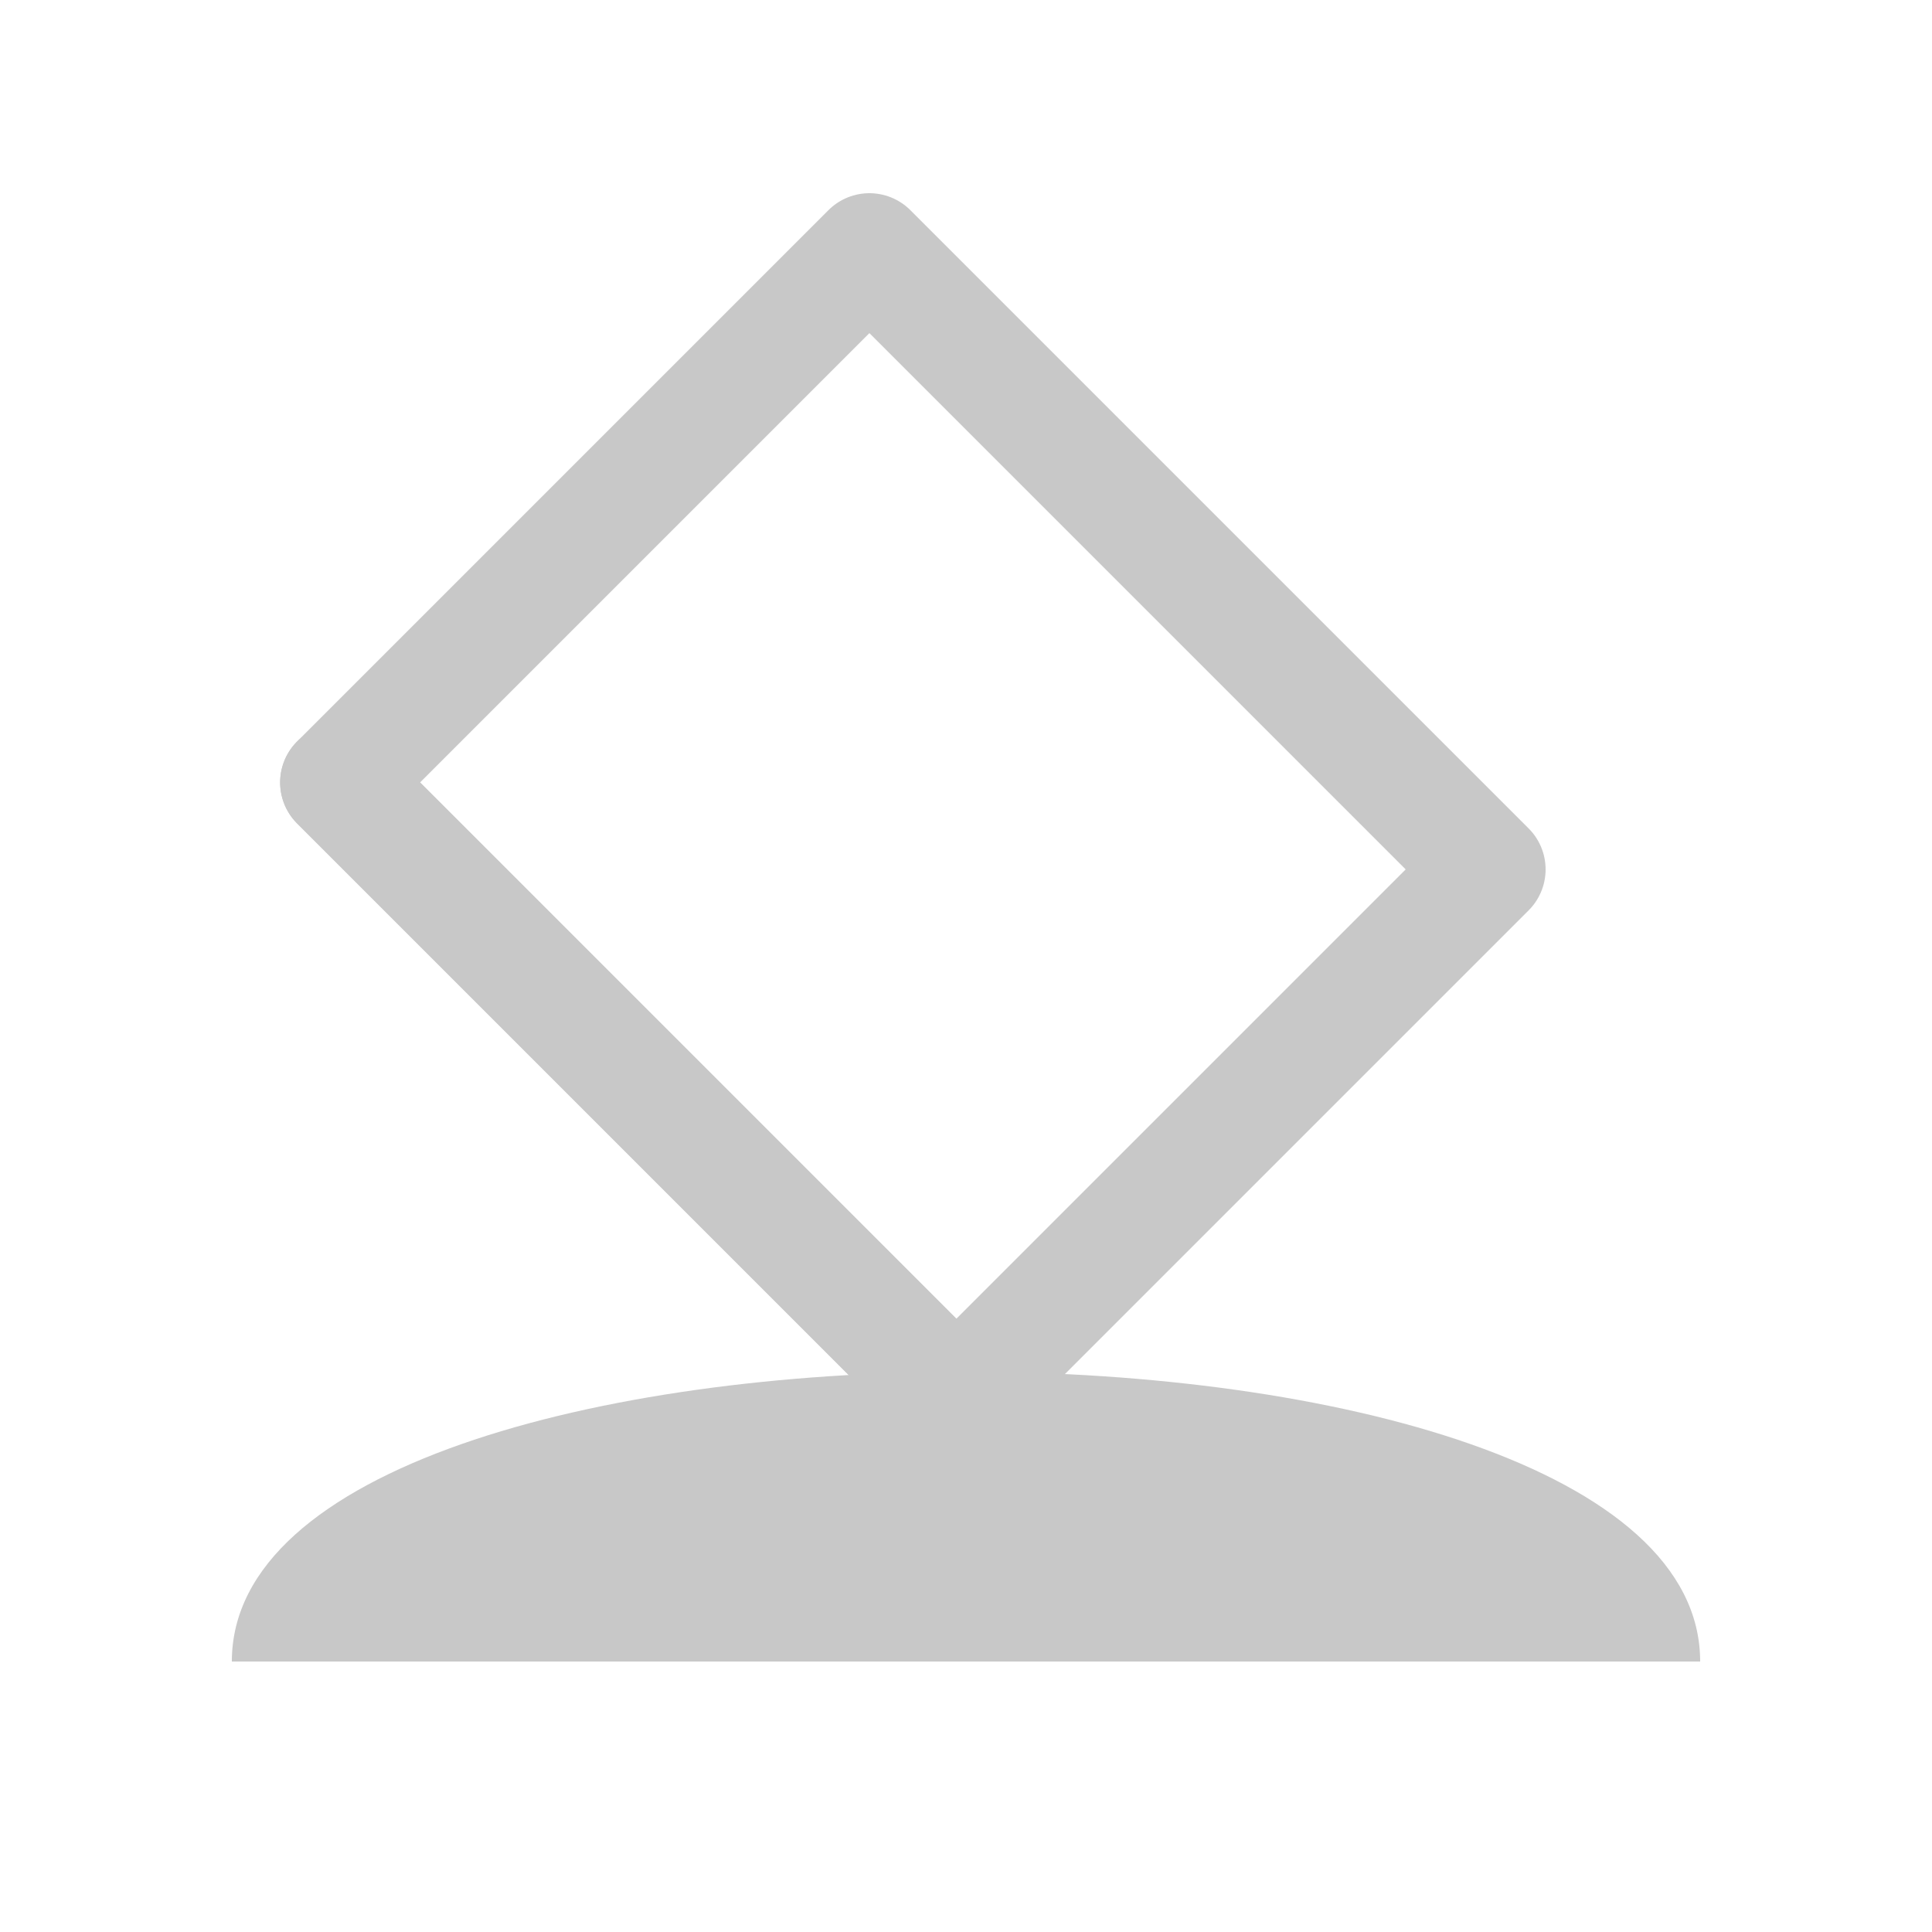
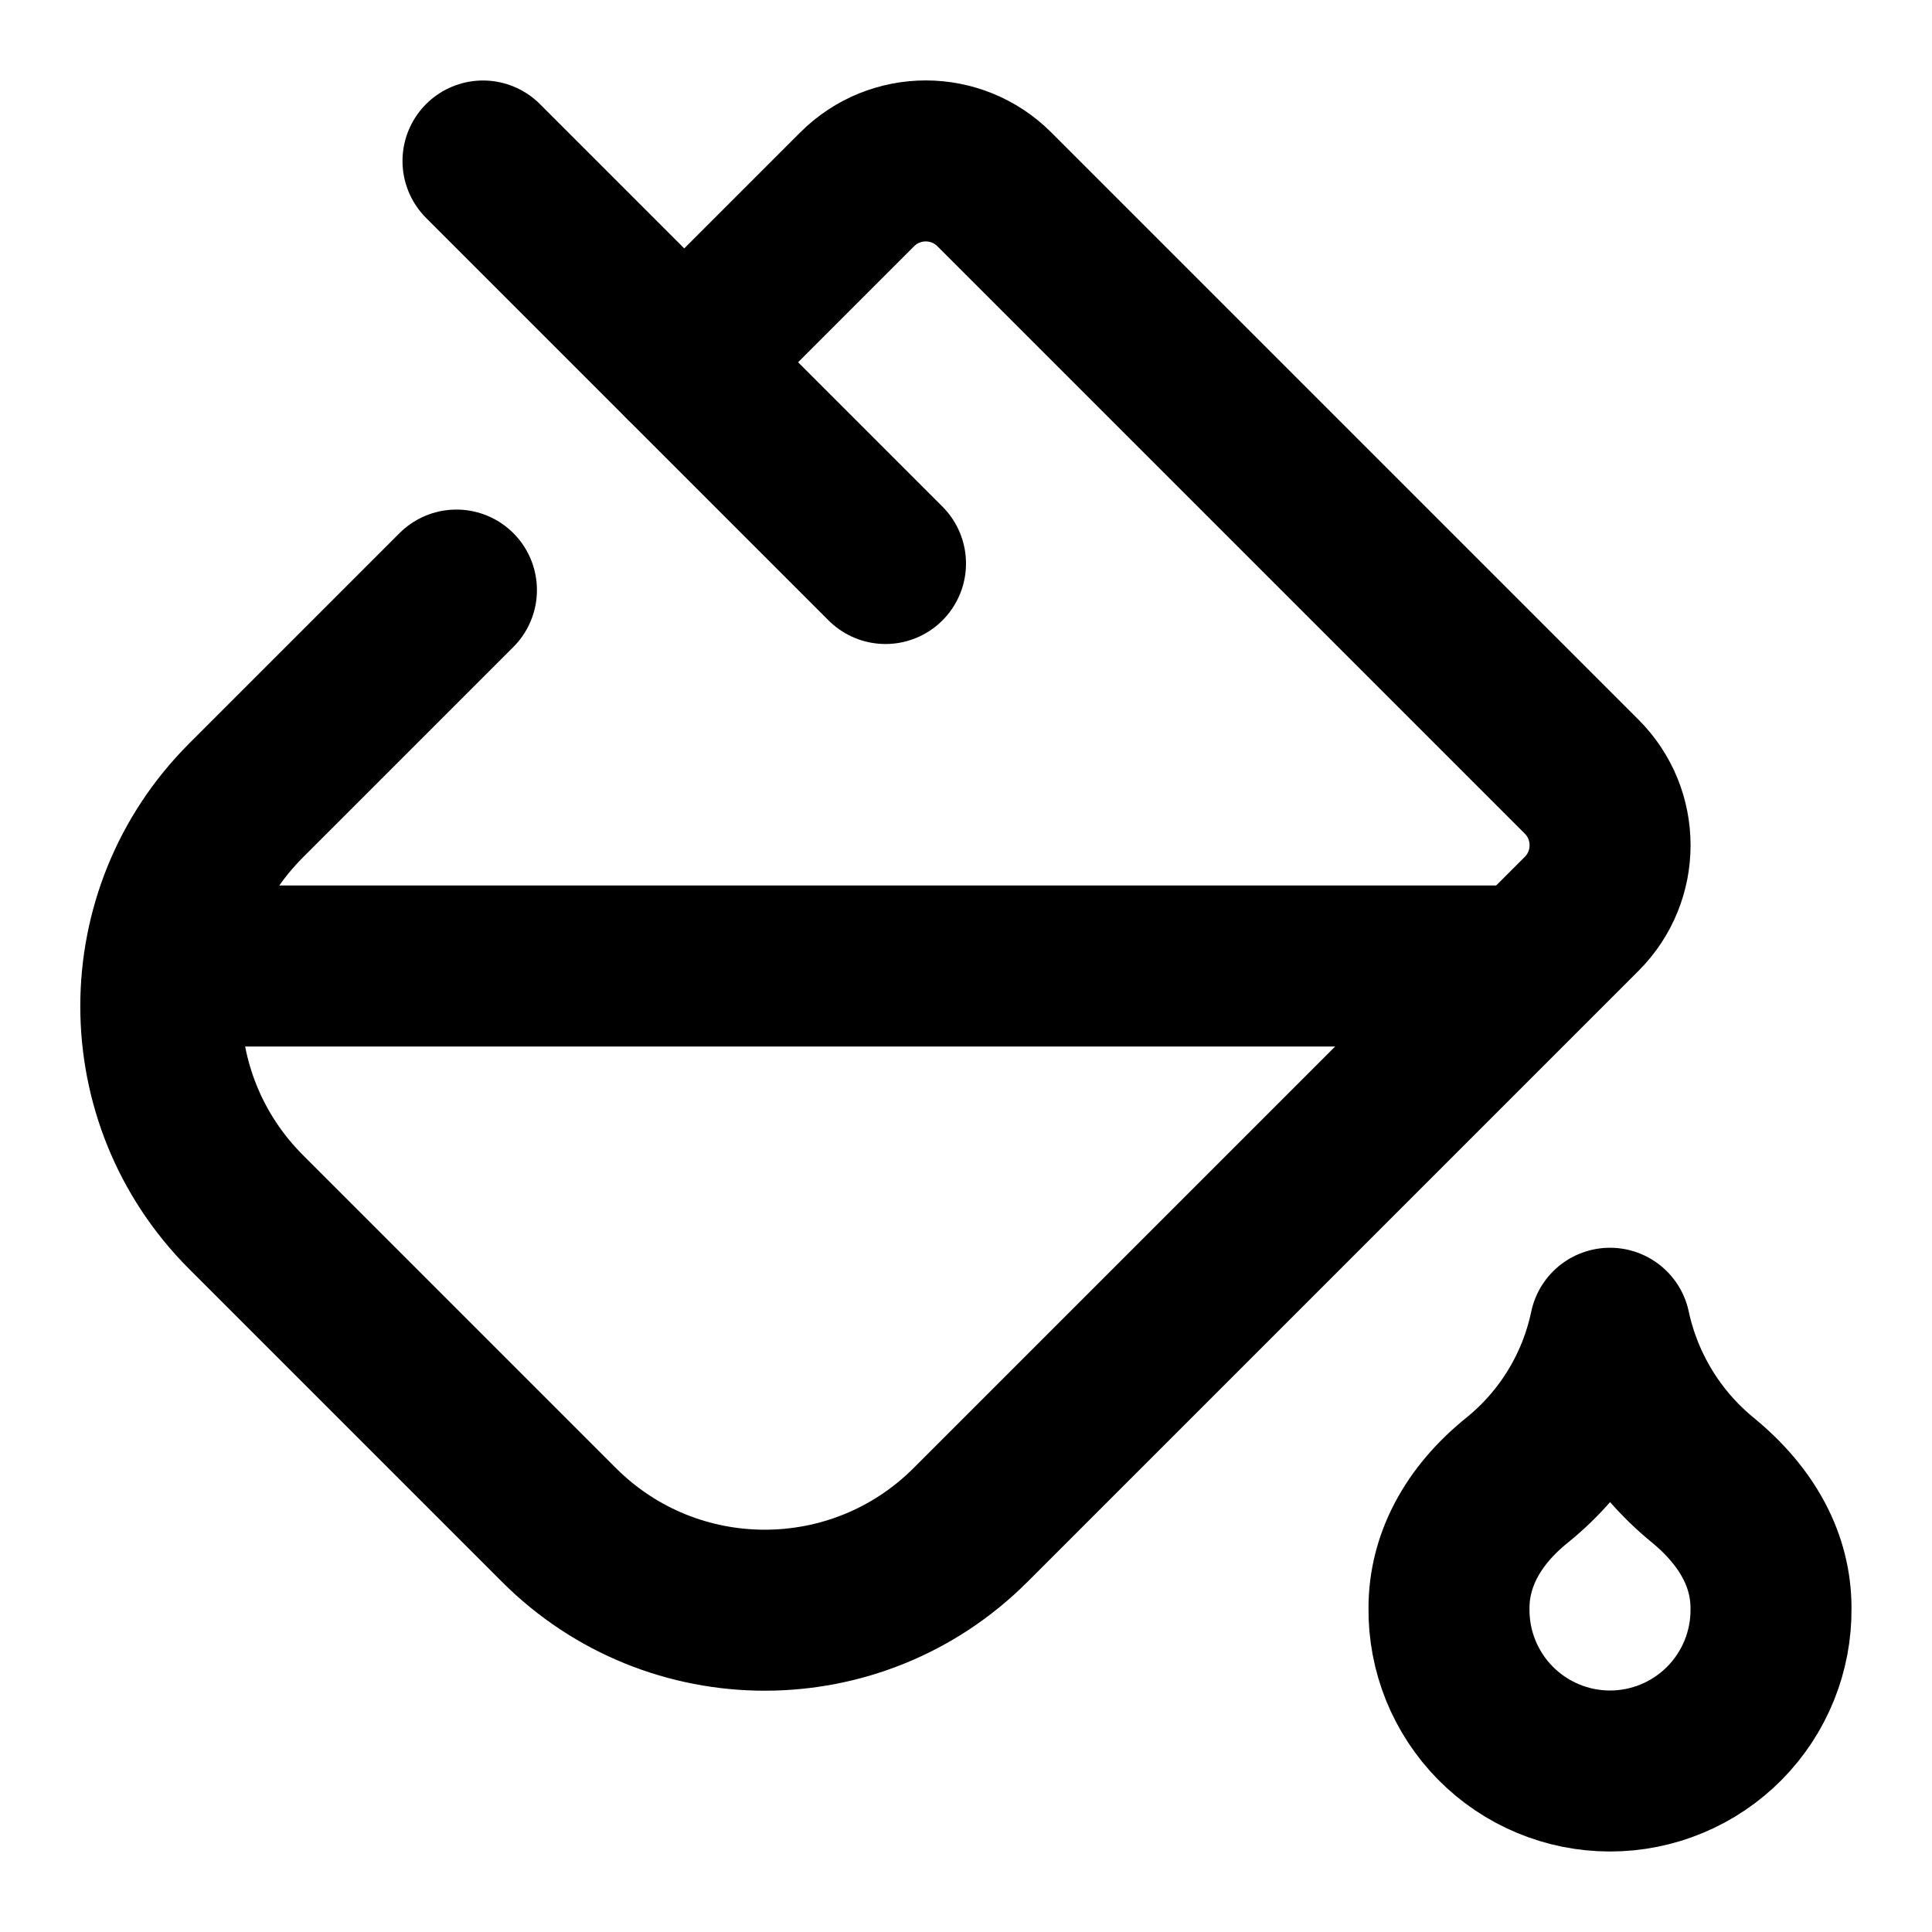
- <svg xmlns="http://www.w3.org/2000/svg" width="24" height="24" viewBox="0 0 24 24" fill="none" stroke="#c8c8c8" stroke-width="1.5" stroke-linecap="round" stroke-linejoin="round">
-   <g transform="scale(1.2)">
-     <path d="M9 2.6 15.4 9 9.9 14.5 3.5 8.1z" fill="none" stroke="#c8c8c8" stroke-width="1.2" />
-     <path d="M3.5 8.1 9.9 14.5" stroke-width="1.2" />
-     <path d="M2.4 17.2c0-4 15.2-4 15.2 0z" fill="#c8c8c8" stroke="none" />
-   </g>
+ <svg xmlns="http://www.w3.org/2000/svg" class="lucide lucide-paint-bucket" width="24" height="24" viewBox="0 0 24 24" fill="none" stroke="currentColor" stroke-width="2" stroke-linecap="round" stroke-linejoin="round">
+   <path d="M11 7 6 2" />
+   <path d="M18.992 12H2.041" />
+   <path d="M21.145 18.38A3.34 3.34 0 0 1 20 16.5a3.3 3.3 0 0 1-1.145 1.88c-.575.46-.855 1.02-.855 1.595A2 2 0 0 0 20 22a2 2 0 0 0 2-2.025c0-.58-.285-1.13-.855-1.595" />
+   <path d="m8.5 4.5 2.148-2.148a1.205 1.205 0 0 1 1.704 0l7.296 7.296a1.205 1.205 0 0 1 0 1.704l-7.592 7.592a3.615 3.615 0 0 1-5.112 0l-3.888-3.888a3.615 3.615 0 0 1 0-5.112L5.67 7.33" />
</svg>
